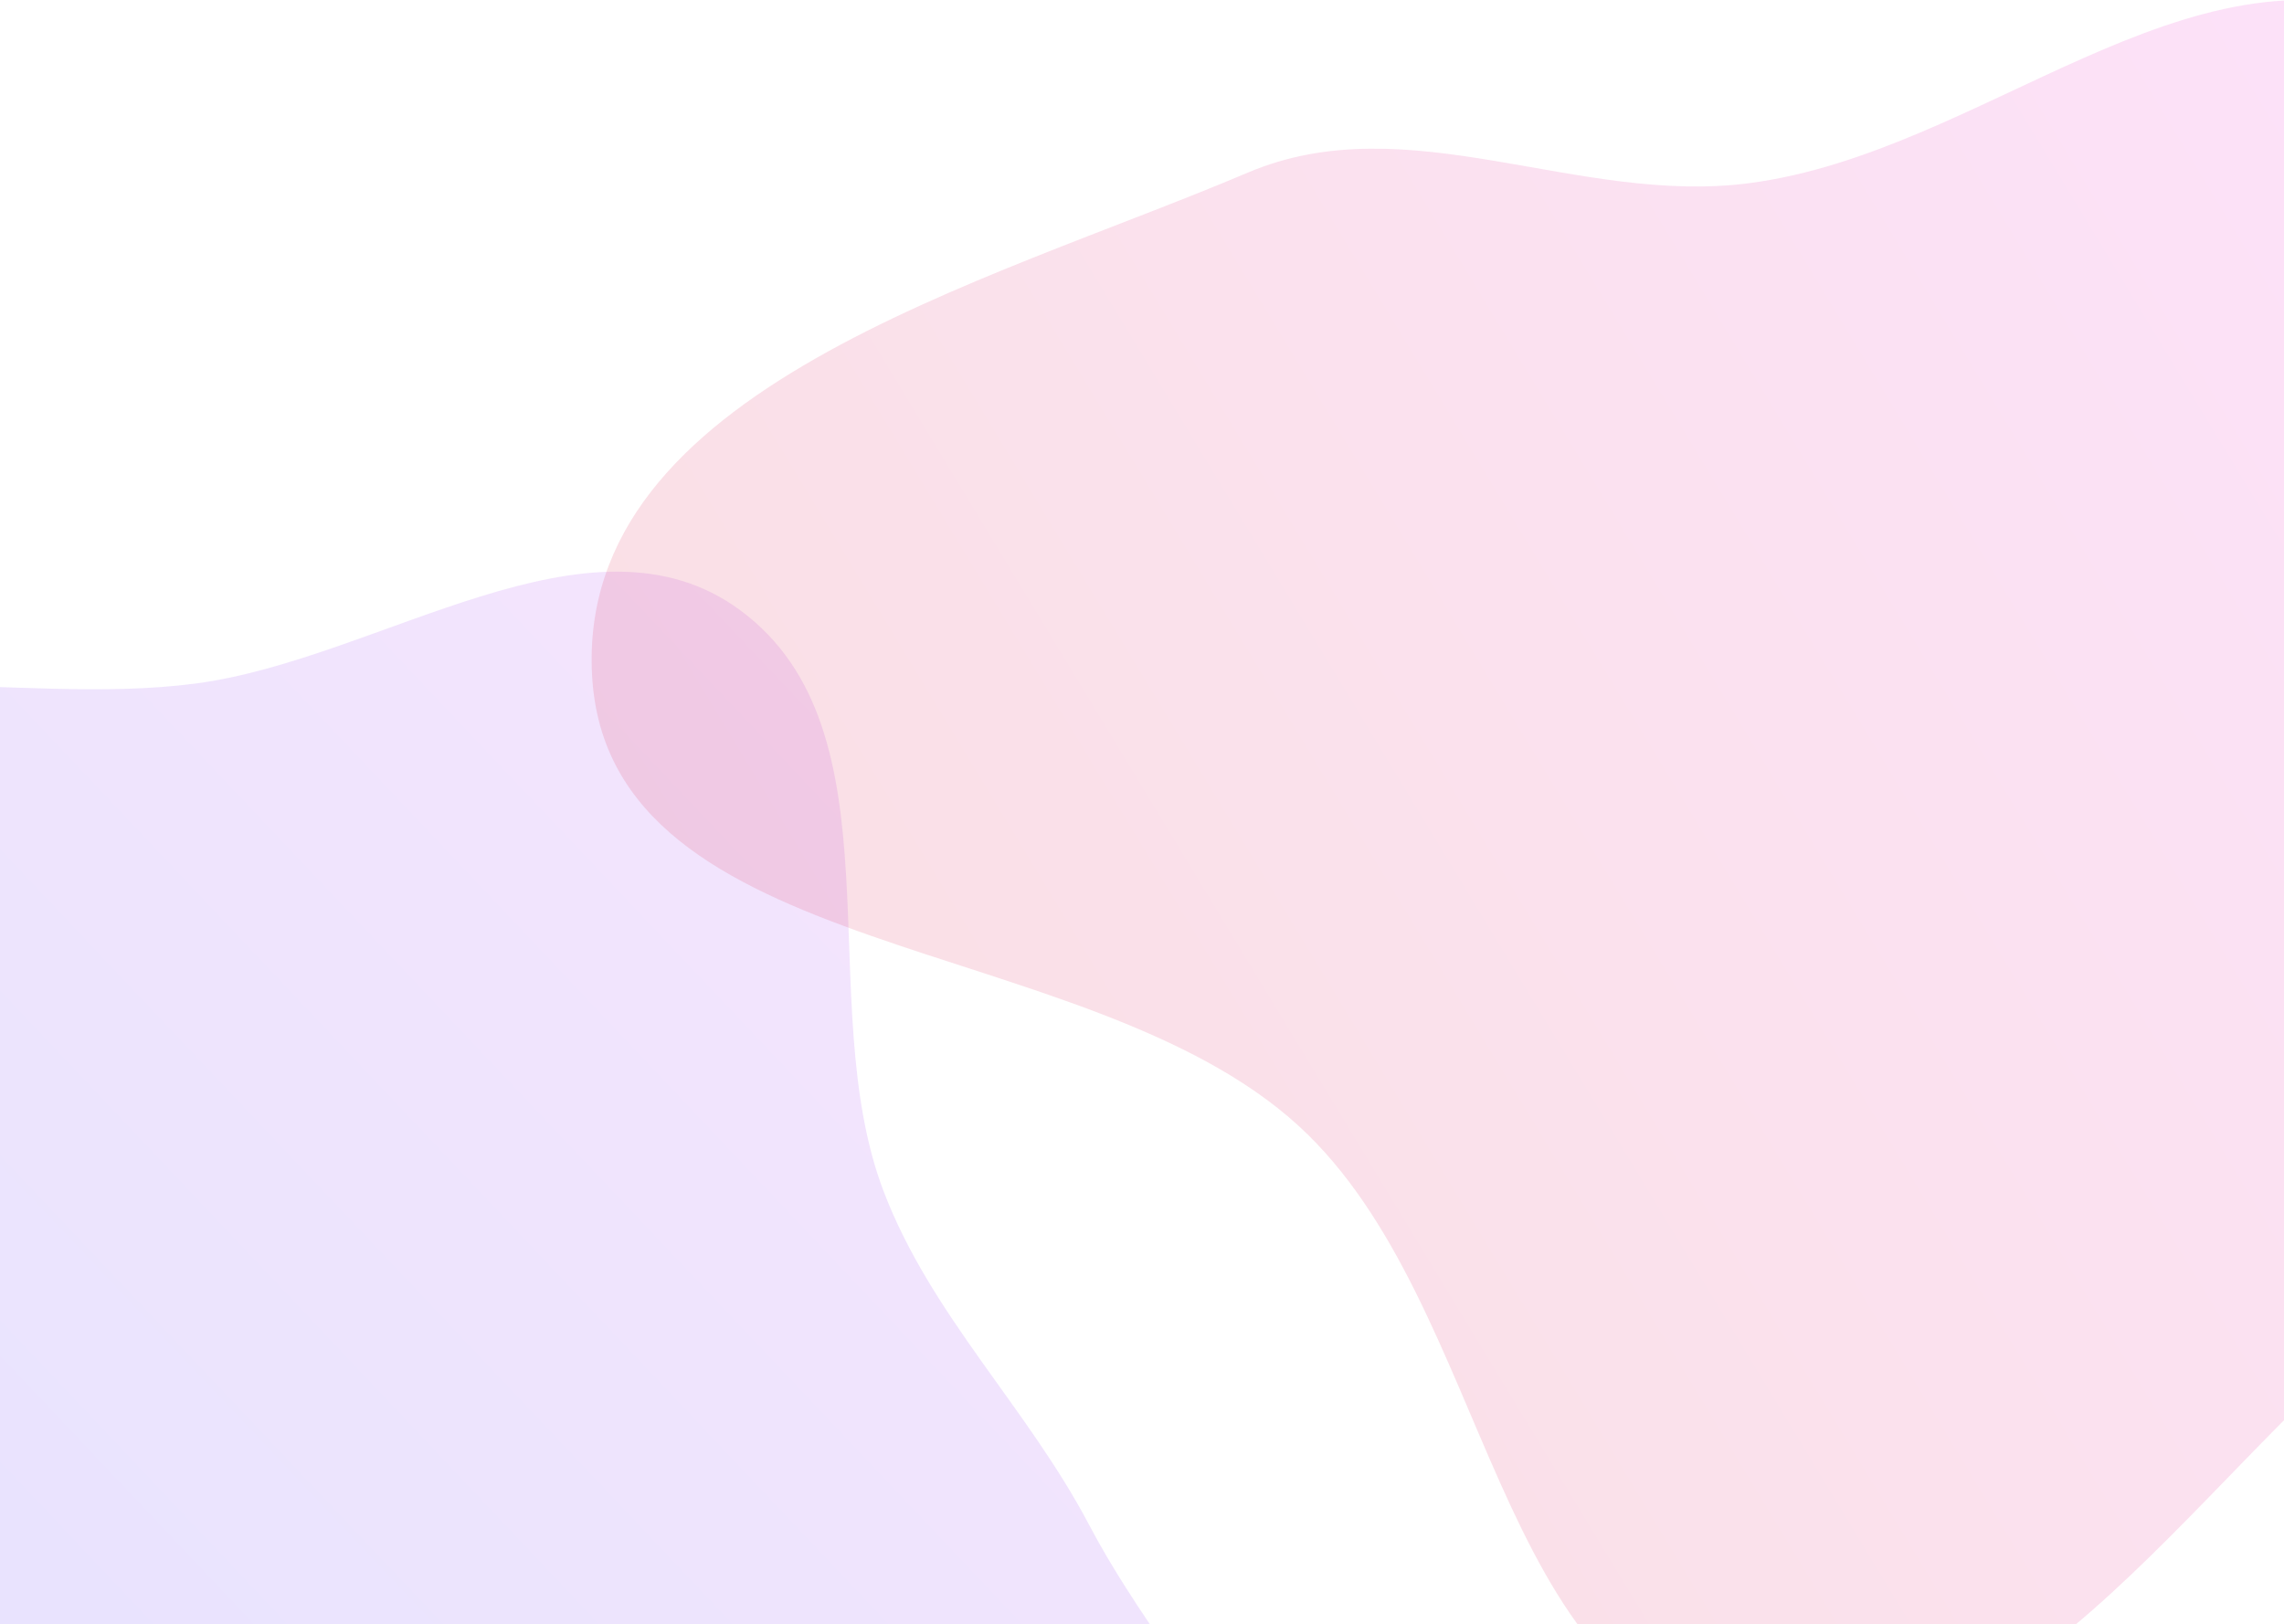
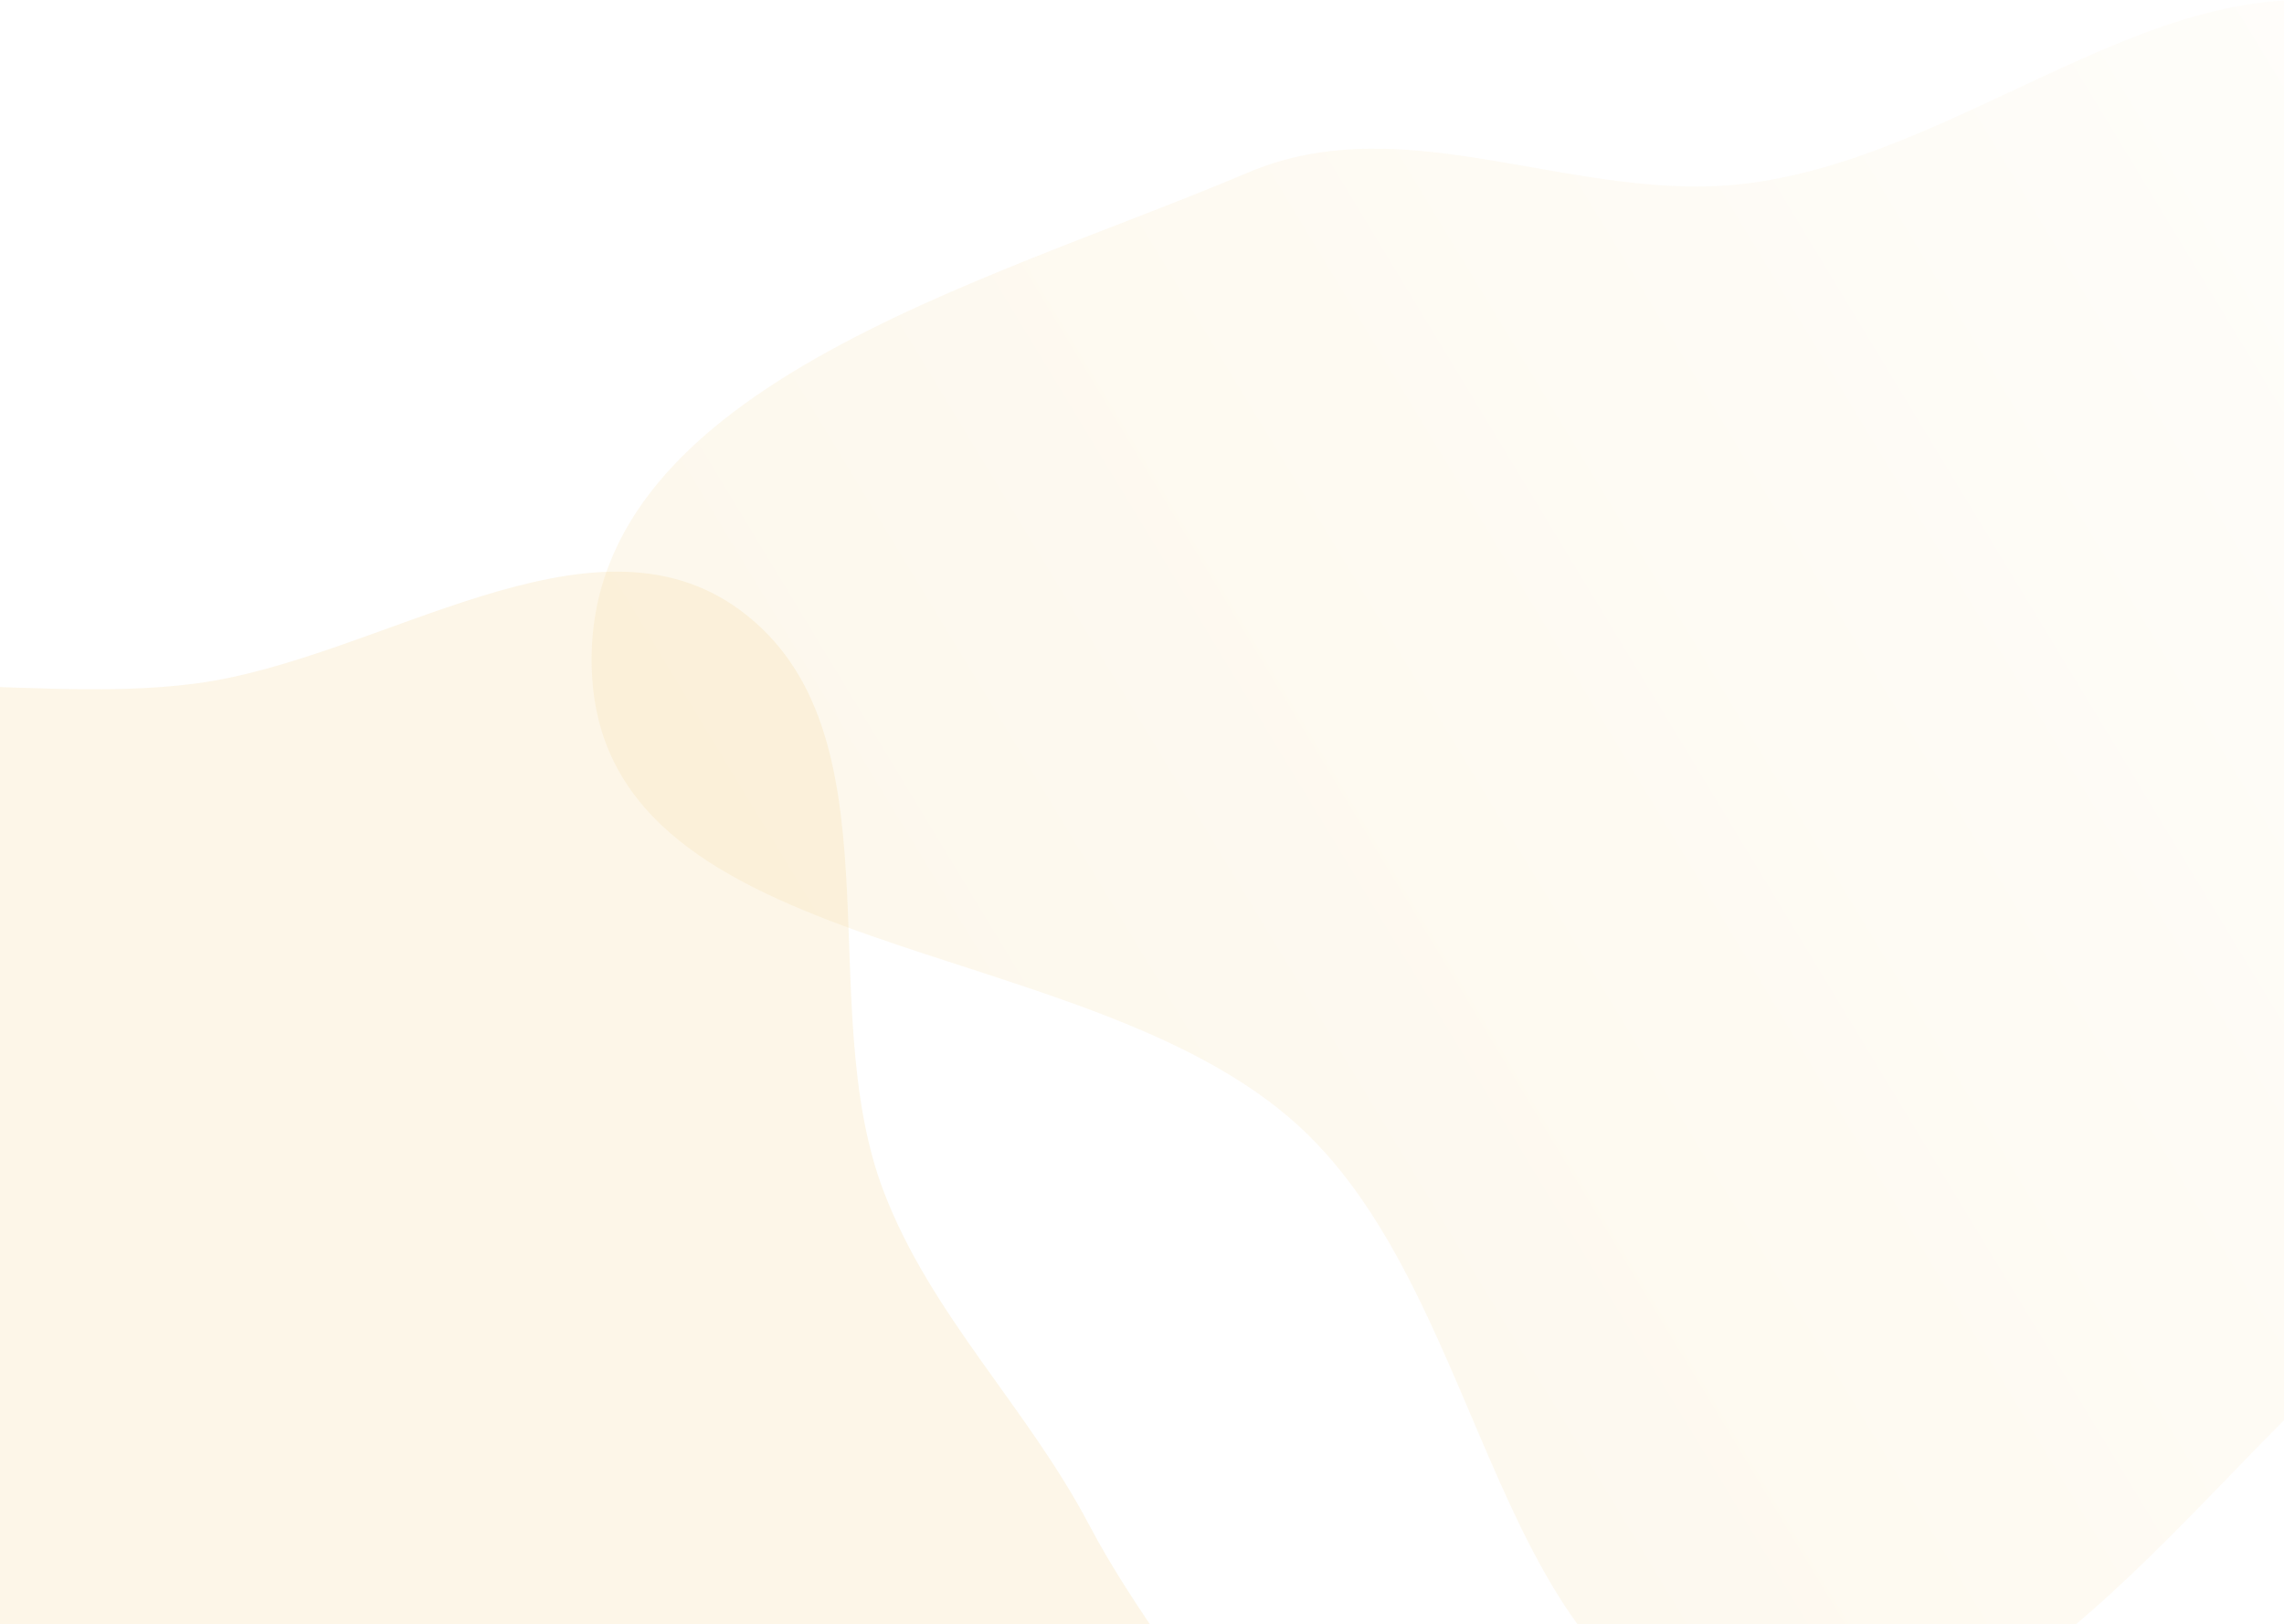
<svg xmlns="http://www.w3.org/2000/svg" width="1440" height="1024" fill="none">
  <path fill="url(#a)" fill-rule="evenodd" d="M-217.58 475.75c91.82-72.02 225.52-29.38 341.2-44.74C240 415.56 372.33 315.14 466.77 384.9c102.9 76.02 44.74 246.76 90.31 366.31 29.83 78.24 90.48 136.14 129.48 210.23 57.92 109.99 169.67 208.23 155.9 331.77-13.52 121.26-103.42 264.33-224.23 281.37-141.96 20.03-232.72-220.96-374.06-196.99-151.7 25.73-172.68 330.24-325.85 315.72-128.6-12.2-110.9-230.73-128.15-358.76-12.16-90.14 65.87-176.25 44.1-264.57-26.42-107.2-167.12-163.46-176.72-273.45-10.15-116.29 33.01-248.75 124.87-320.79Z" clip-rule="evenodd" style="opacity:.154" />
  <path fill="url(#b)" fill-rule="evenodd" d="M1103.43 115.43c146.42-19.45 275.33-155.84 413.5-103.59 188.09 71.13 409 212.64 407.06 413.88-1.94 201.25-259.28 278.6-414.96 405.96-130 106.35-240.24 294.39-405.6 265.3-163.7-28.8-161.93-274.12-284.34-386.66-134.95-124.06-436-101.46-445.82-284.6-9.68-180.38 247.41-246.3 413.54-316.9 101.01-42.93 207.83 21.06 316.62 6.61Z" clip-rule="evenodd" style="opacity:.154" />
  <defs>
    <linearGradient id="b" x1="373" x2="1995.44" y1="1100" y2="118.03" gradientUnits="userSpaceOnUse">
-       <stop stop-color="#D83333" />
-       <stop offset="1" stop-color="#F041FF" />
+       <stop stop-color="#F0C667" />
+       <stop offset="1" stop-color="#ffffff" />
    </linearGradient>
    <linearGradient id="a" x1="107.37" x2="1130.66" y1="1993.35" y2="1026.31" gradientUnits="userSpaceOnUse">
-       <stop stop-color="#3245FF" />
-       <stop offset="1" stop-color="#BC52EE" />
+       <stop stop-color="#F0C667" />
+       <stop offset="1" stop-color="#F0C667" />
    </linearGradient>
  </defs>
</svg>
